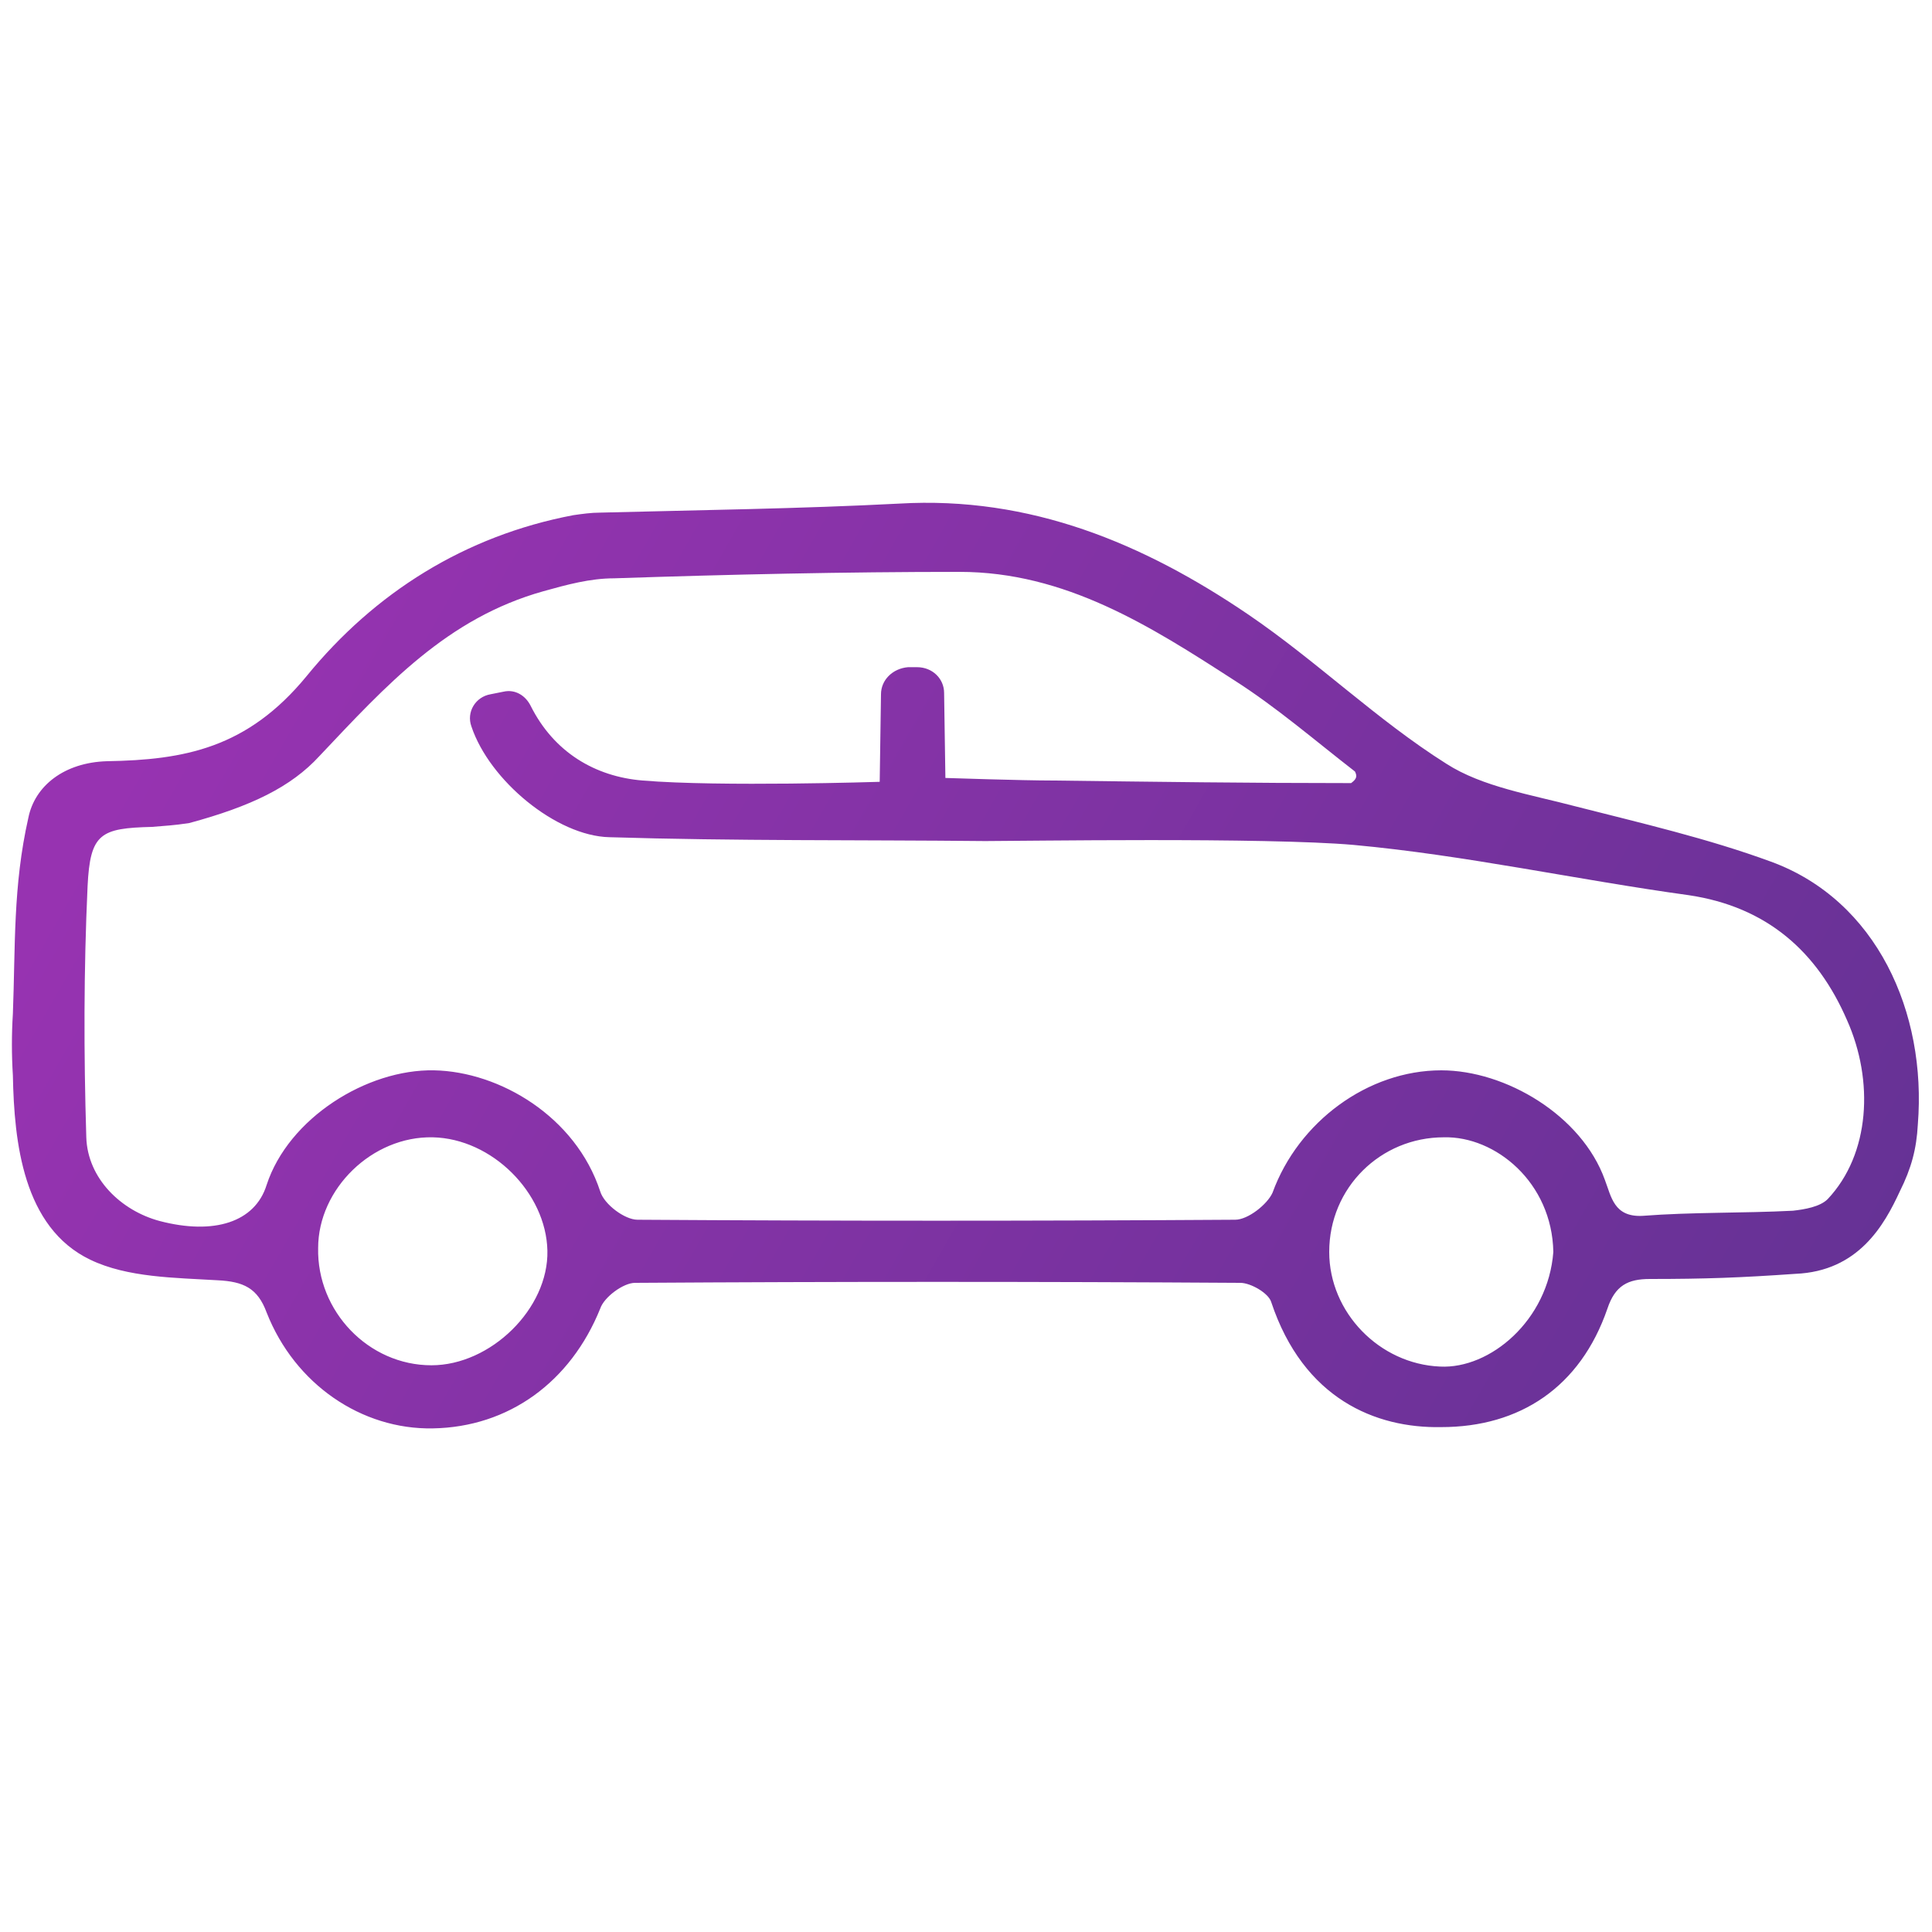
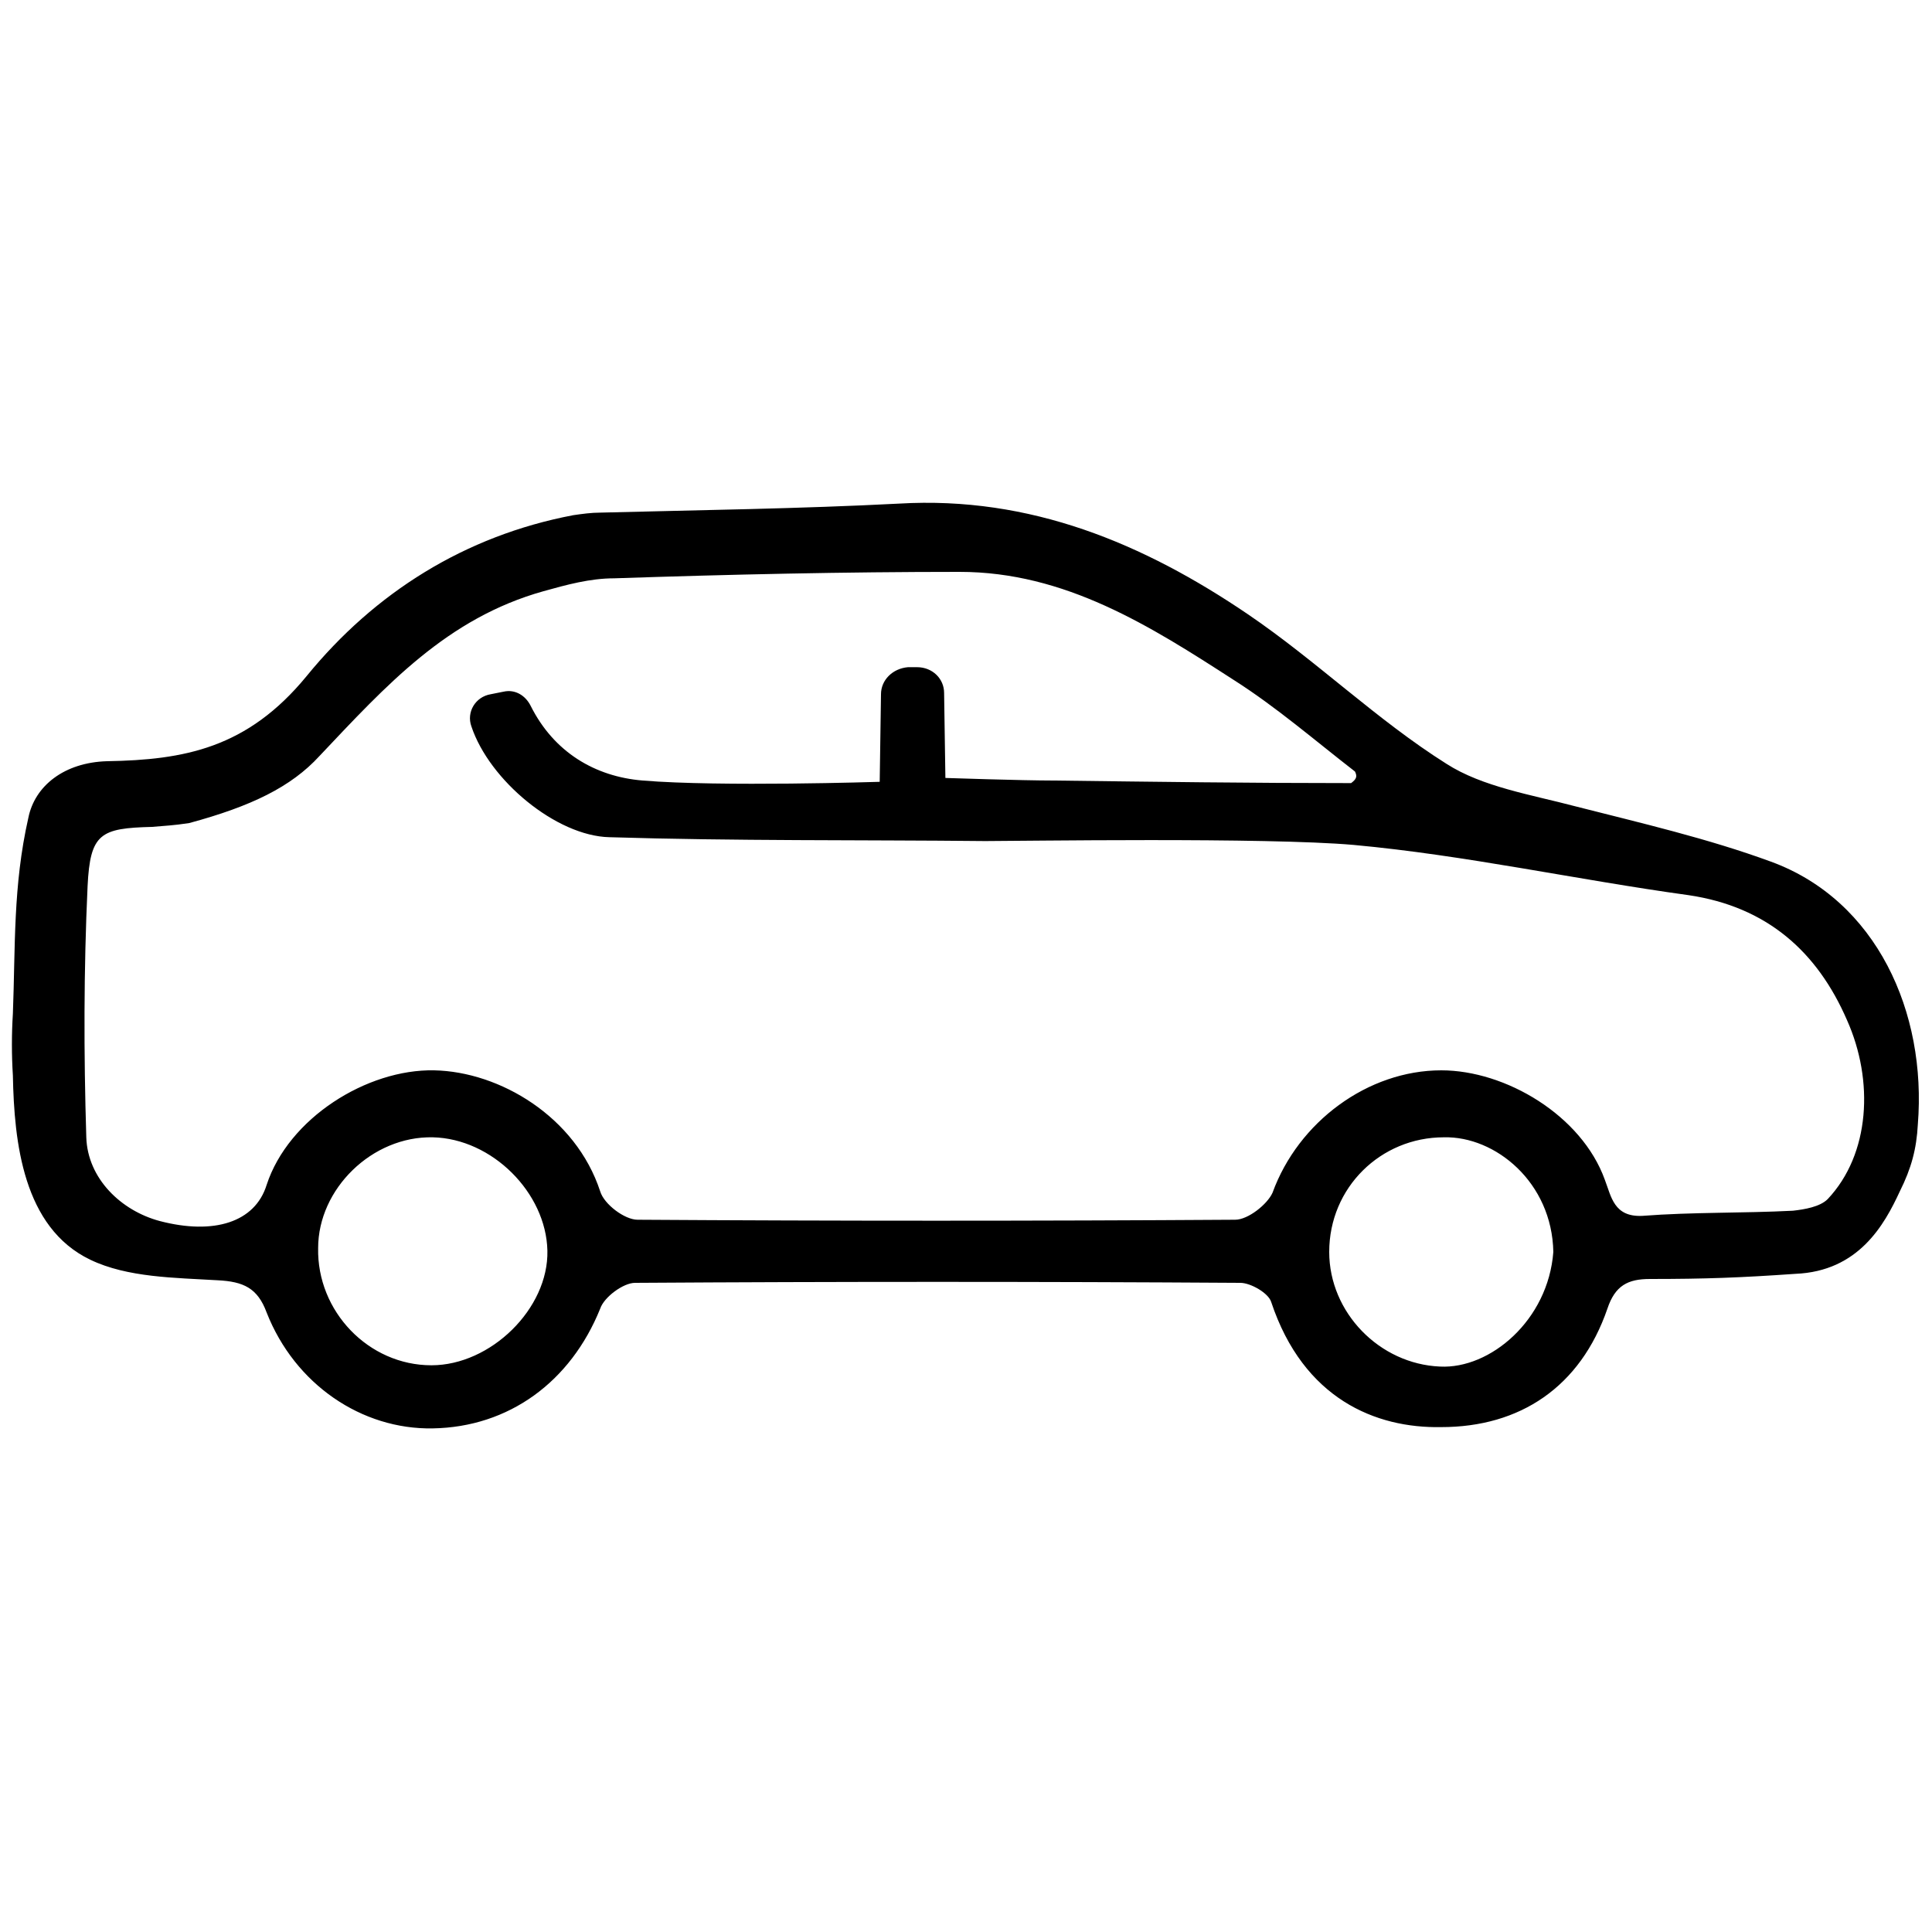
- <svg xmlns="http://www.w3.org/2000/svg" version="1.1" id="圖層_1" x="0px" y="0px" viewBox="0 0 150 150" style="enable-background:new 0 0 150 150;" xml:space="preserve">
-   <style type="text/css">
- 	.st0{fill:url(#SVGID_1_);}
- </style>
-   <linearGradient id="SVGID_1_" gradientUnits="userSpaceOnUse" x1="14.755" y1="49.202" x2="143.233" y2="122.947">
-     <stop offset="5.347593e-03" style="stop-color:#9733B1" />
-     <stop offset="1" style="stop-color:#623293" />
-   </linearGradient>
-   <path class="st0" d="M1,78.7c0.2-5.2,0-9.9,1.2-15.2C2.7,61,5,59.2,8.3,59.1c6-0.1,10.9-1,15.5-6.6c5.3-6.5,12.3-10.9,20.7-12.5  c0.7-0.1,1.4-0.2,2.1-0.2c7.7-0.2,15.5-0.3,23.2-0.7c10.2-0.6,19,3.1,27.1,8.6c5.3,3.6,10,8.2,15.4,11.6c2.8,1.8,6.6,2.4,10,3.3  c5.1,1.3,10.3,2.5,15.2,4.3c8.2,3,12.1,11.7,11.4,20.4c-0.1,1.9-0.5,3.4-1.4,5.2c-1.2,2.6-3.2,6.2-8.1,6.4c-4.3,0.3-7,0.4-11.3,0.4  c-1.7,0-2.7,0.5-3.3,2.3c-2.1,6.1-6.8,9.2-12.9,9.2c-5.1,0.1-10.7-2.2-13.2-9.7c-0.2-0.7-1.6-1.5-2.4-1.5c-15.7-0.1-31.3-0.1-47,0  c-0.9,0-2.4,1.1-2.7,2c-2.3,5.7-7.1,9.2-13,9.3c-5.5,0.1-10.7-3.4-12.9-9c-0.7-1.9-1.8-2.4-3.8-2.5c-3.3-0.2-7-0.2-9.9-1.6  C1.8,95.3,1.1,88.7,1,83.5C0.9,81.9,0.9,80.3,1,78.7z M104.9,60.8c0.4-0.3,0.5-0.5,0.3-0.9c-3.1-2.4-6.1-5-9.4-7.1  c-6.5-4.2-13.1-8.4-21.3-8.4c-8.9,0-17.9,0.2-26.8,0.5c-1.9,0-3.7,0.5-5.5,1c-7.5,2.1-12.2,7.3-17.4,12.8c-2.2,2.4-5.3,3.9-10.1,5.2  c-1.3,0.2-1.8,0.2-2.9,0.3c-4,0.1-4.8,0.5-5,4.6c-0.3,6.5-0.3,13-0.1,19.5c0.1,3.2,2.7,5.7,5.7,6.5c4.2,1.1,7.4,0.1,8.3-2.8  c1.7-5.2,7.8-9,13-8.9c5.1,0.1,11,3.6,12.9,9.4c0.3,1,1.9,2.2,2.9,2.2c15.5,0.1,30.9,0.1,46.4,0c1,0,2.5-1.2,2.9-2.1  c2-5.5,7.4-9.5,13.1-9.5c5,0,10.9,3.5,12.7,8.5c0.5,1.3,0.7,2.9,2.9,2.8c3.9-0.3,7.8-0.2,11.7-0.4c0.9-0.1,2.1-0.3,2.7-0.9  c3.3-3.5,3.6-9.2,1.5-13.9c-2.3-5.3-6.2-8.8-12.3-9.7c-8.7-1.2-17.3-3.1-26-3.9c-6.8-0.6-25.9-0.3-28.6-0.3  c-9.7-0.1-19.5,0-29.2-0.3c-4.1-0.1-9.3-4.4-10.7-8.6c-0.4-1.1,0.3-2.3,1.5-2.5l1-0.2c0.9-0.2,1.7,0.3,2.1,1.1  c1.8,3.6,5,5.5,8.7,5.8c6,0.5,18.4,0.1,18.4,0.1l0.1-6.8c0-1.1,0.9-2,2.1-2.1l0.7,0c1.2,0,2.1,0.9,2.1,2l0.1,6.6  c0,0,5.9,0.2,8.4,0.2C89.7,60.7,97.1,60.8,104.9,60.8z M33.5,106c4.6,0,9.1-4.4,9-8.9c-0.1-4.5-4.3-8.7-8.9-8.8  c-4.7-0.1-8.9,4-8.9,8.6C24.6,101.8,28.6,106,33.5,106z M120.6,97.2c-0.1-5.4-4.5-9-8.5-8.9c-4.9,0-8.9,3.9-8.9,8.9  c0,4.7,3.9,8.7,8.6,8.9C115.7,106.3,120.2,102.5,120.6,97.2z" />
+ <svg xmlns="http://www.w3.org/2000/svg" viewBox="0 0 150 150" fill="none">
+   <path fill="currentColor" d="M1,78.7c0.2-5.2,0-9.9,1.2-15.2C2.7,61,5,59.2,8.3,59.1c6-0.1,10.9-1,15.5-6.6c5.3-6.5,12.3-10.9,20.7-12.5c0.7-0.1,1.4-0.2,2.1-0.2c7.7-0.2,15.5-0.3,23.2-0.7c10.2-0.6,19,3.1,27.1,8.6c5.3,3.6,10,8.2,15.4,11.6c2.8,1.8,6.6,2.4,10,3.3c5.1,1.3,10.3,2.5,15.2,4.3c8.2,3,12.1,11.7,11.4,20.4c-0.1,1.9-0.5,3.4-1.4,5.2c-1.2,2.6-3.2,6.2-8.1,6.4c-4.3,0.3-7,0.4-11.3,0.4c-1.7,0-2.7,0.5-3.3,2.3c-2.1,6.1-6.8,9.2-12.9,9.2c-5.1,0.1-10.7-2.2-13.2-9.7c-0.2-0.7-1.6-1.5-2.4-1.5c-15.7-0.1-31.3-0.1-47,0c-0.9,0-2.4,1.1-2.7,2c-2.3,5.7-7.1,9.2-13,9.3c-5.5,0.1-10.7-3.4-12.9-9c-0.7-1.9-1.8-2.4-3.8-2.5c-3.3-0.2-7-0.2-9.9-1.6C1.8,95.3,1.1,88.7,1,83.5C0.9,81.9,0.9,80.3,1,78.7z M104.9,60.8c0.4-0.3,0.5-0.5,0.3-0.9c-3.1-2.4-6.1-5-9.4-7.1c-6.5-4.2-13.1-8.4-21.3-8.4c-8.9,0-17.9,0.2-26.8,0.5c-1.9,0-3.7,0.5-5.5,1c-7.5,2.1-12.2,7.3-17.4,12.8c-2.2,2.4-5.3,3.9-10.1,5.2c-1.3,0.2-1.8,0.2-2.9,0.3c-4,0.1-4.8,0.5-5,4.6c-0.3,6.5-0.3,13-0.1,19.5c0.1,3.2,2.7,5.7,5.7,6.5c4.2,1.1,7.4,0.1,8.3-2.8c1.7-5.2,7.8-9,13-8.9c5.1,0.1,11,3.6,12.9,9.4c0.3,1,1.9,2.2,2.9,2.2c15.5,0.1,30.9,0.1,46.4,0c1,0,2.5-1.2,2.9-2.1c2-5.5,7.4-9.5,13.1-9.5c5,0,10.9,3.5,12.7,8.5c0.5,1.3,0.7,2.9,2.9,2.8c3.9-0.3,7.8-0.2,11.7-0.4c0.9-0.1,2.1-0.3,2.7-0.9c3.3-3.5,3.6-9.2,1.5-13.9c-2.3-5.3-6.2-8.8-12.3-9.7c-8.7-1.2-17.3-3.1-26-3.9c-6.8-0.6-25.9-0.3-28.6-0.3c-9.7-0.1-19.5,0-29.2-0.3c-4.1-0.1-9.3-4.4-10.7-8.6c-0.4-1.1,0.3-2.3,1.5-2.5l1-0.2c0.9-0.2,1.7,0.3,2.1,1.1c1.8,3.6,5,5.5,8.7,5.8c6,0.5,18.4,0.1,18.4,0.1l0.1-6.8c0-1.1,0.9-2,2.1-2.1l0.7,0c1.2,0,2.1,0.9,2.1,2l0.1,6.6c0,0,5.9,0.2,8.4,0.2C89.7,60.7,97.1,60.8,104.9,60.8z M33.5,106c4.6,0,9.1-4.4,9-8.9c-0.1-4.5-4.3-8.7-8.9-8.8c-4.7-0.1-8.9,4-8.9,8.6C24.6,101.8,28.6,106,33.5,106z M120.6,97.2c-0.1-5.4-4.5-9-8.5-8.9c-4.9,0-8.9,3.9-8.9,8.9c0,4.7,3.9,8.7,8.6,8.9C115.7,106.3,120.2,102.5,120.6,97.2z" />
</svg>
